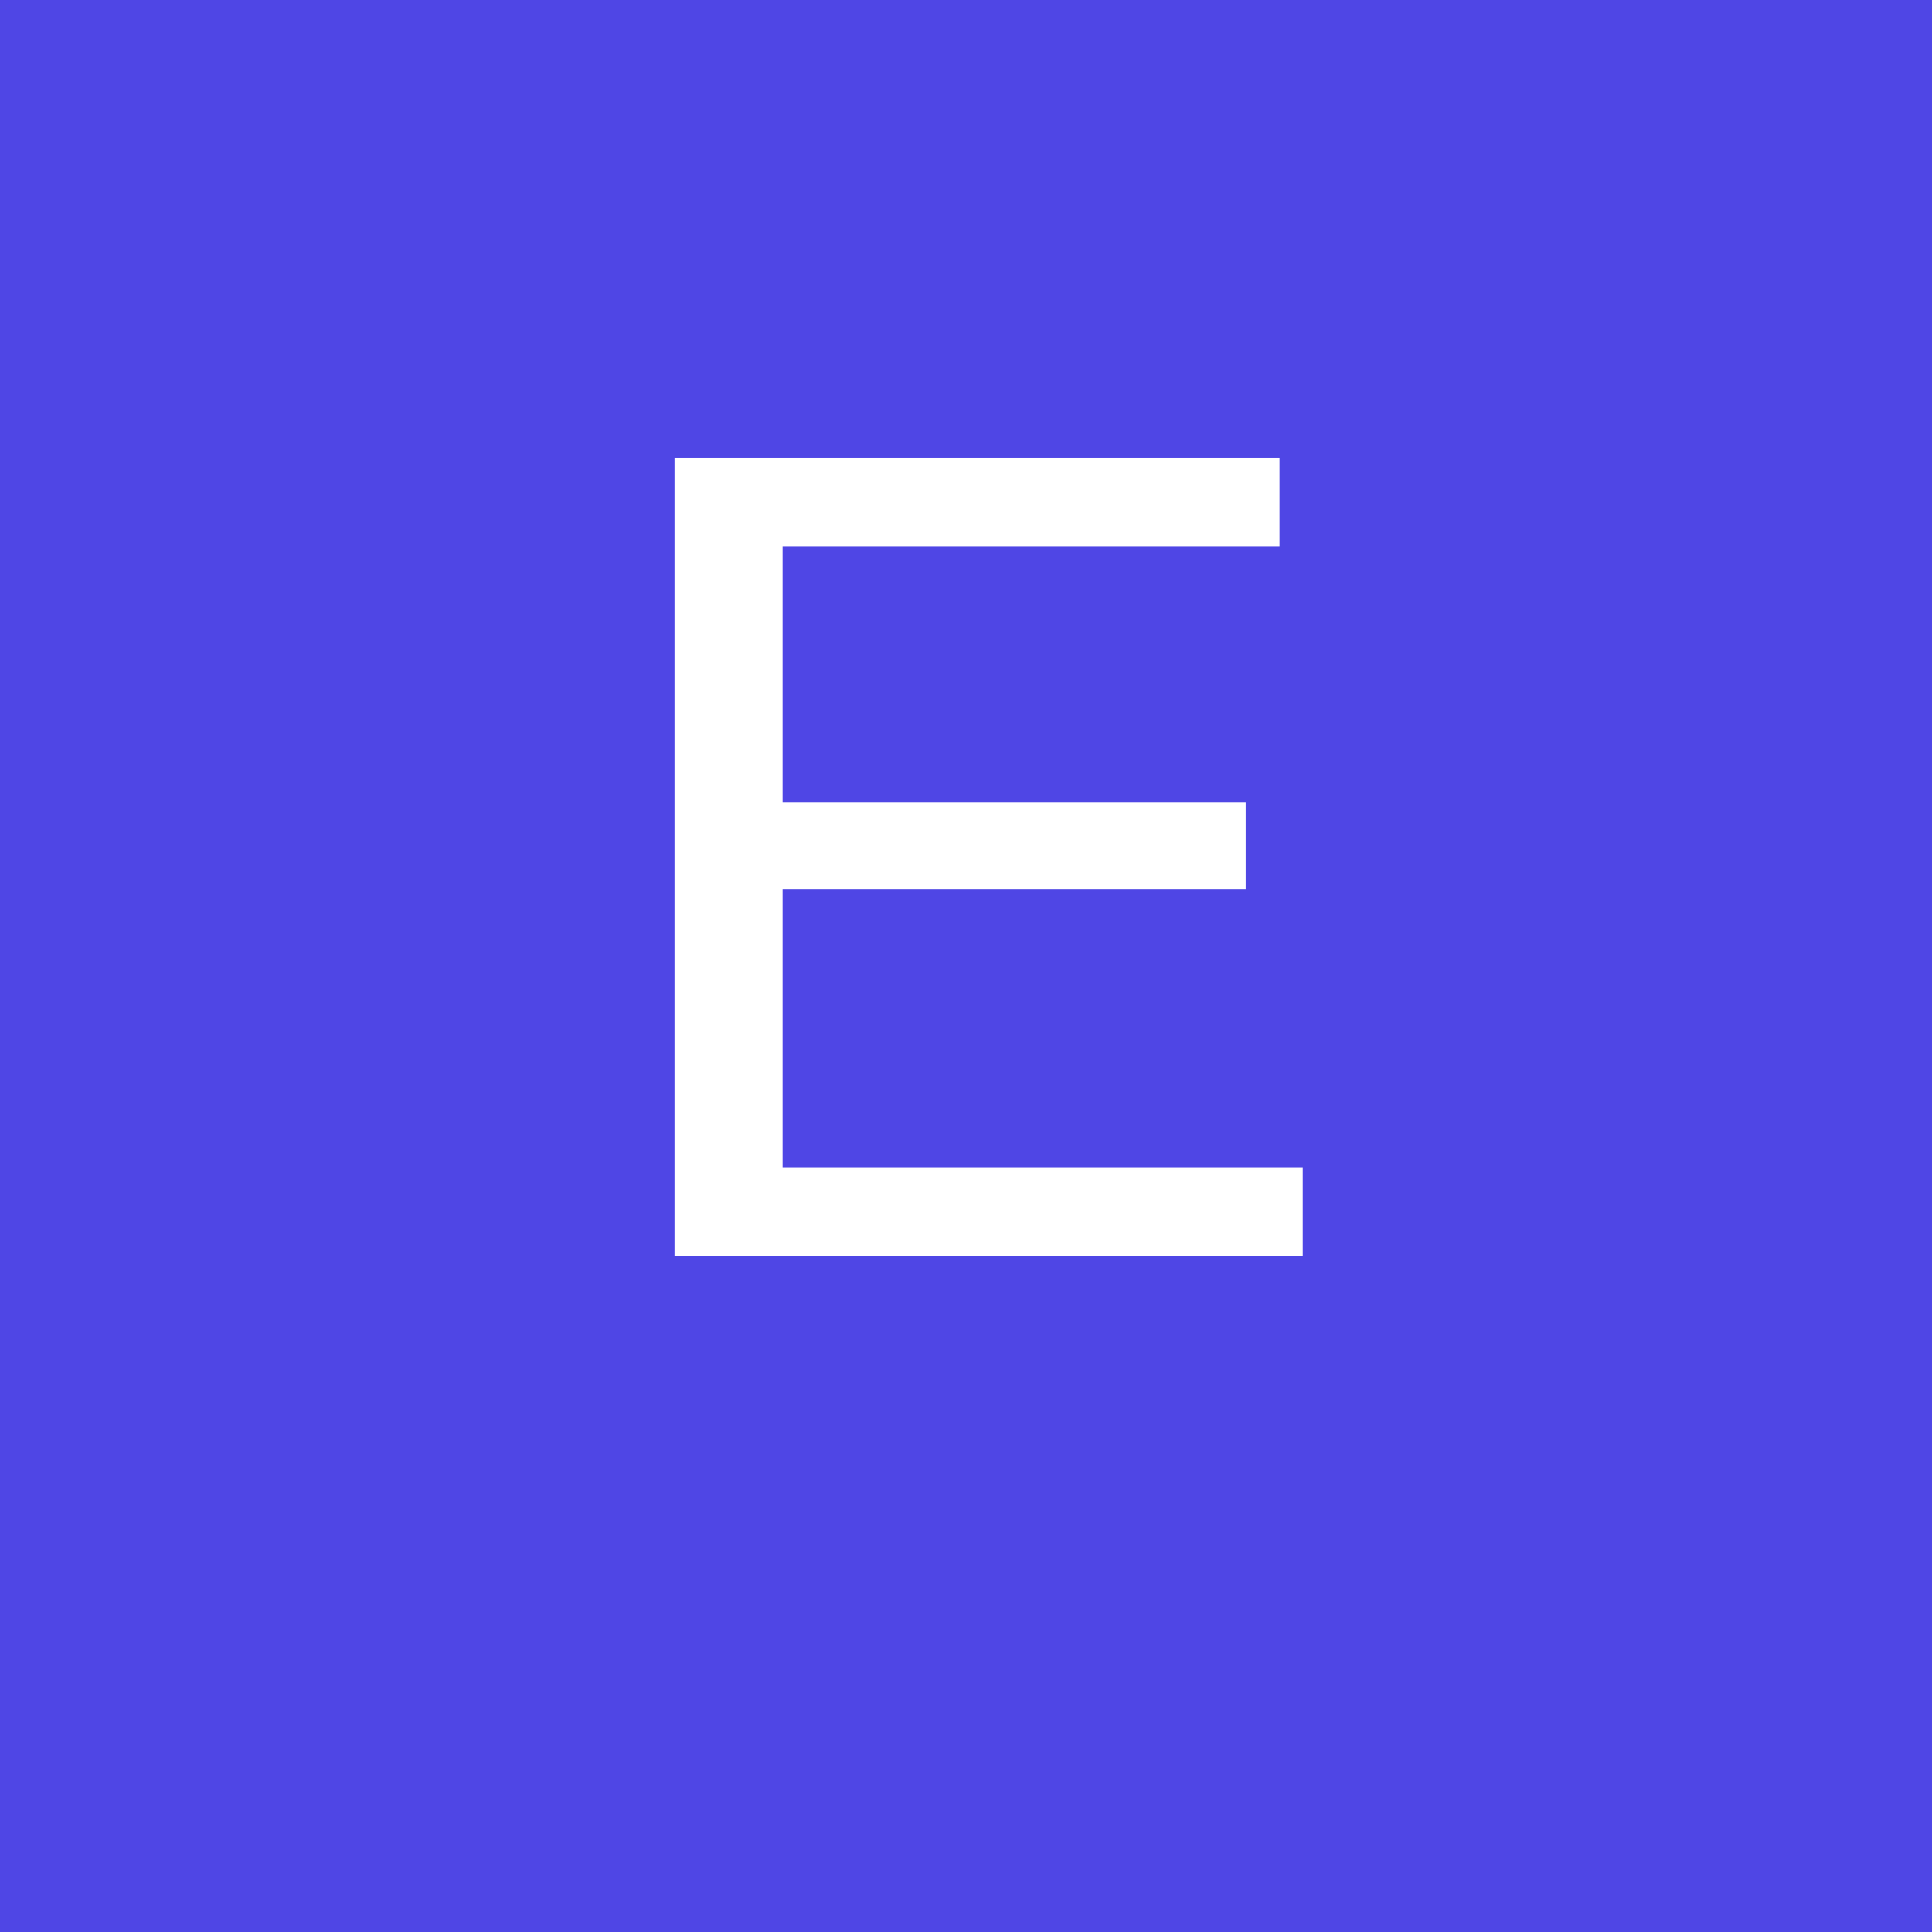
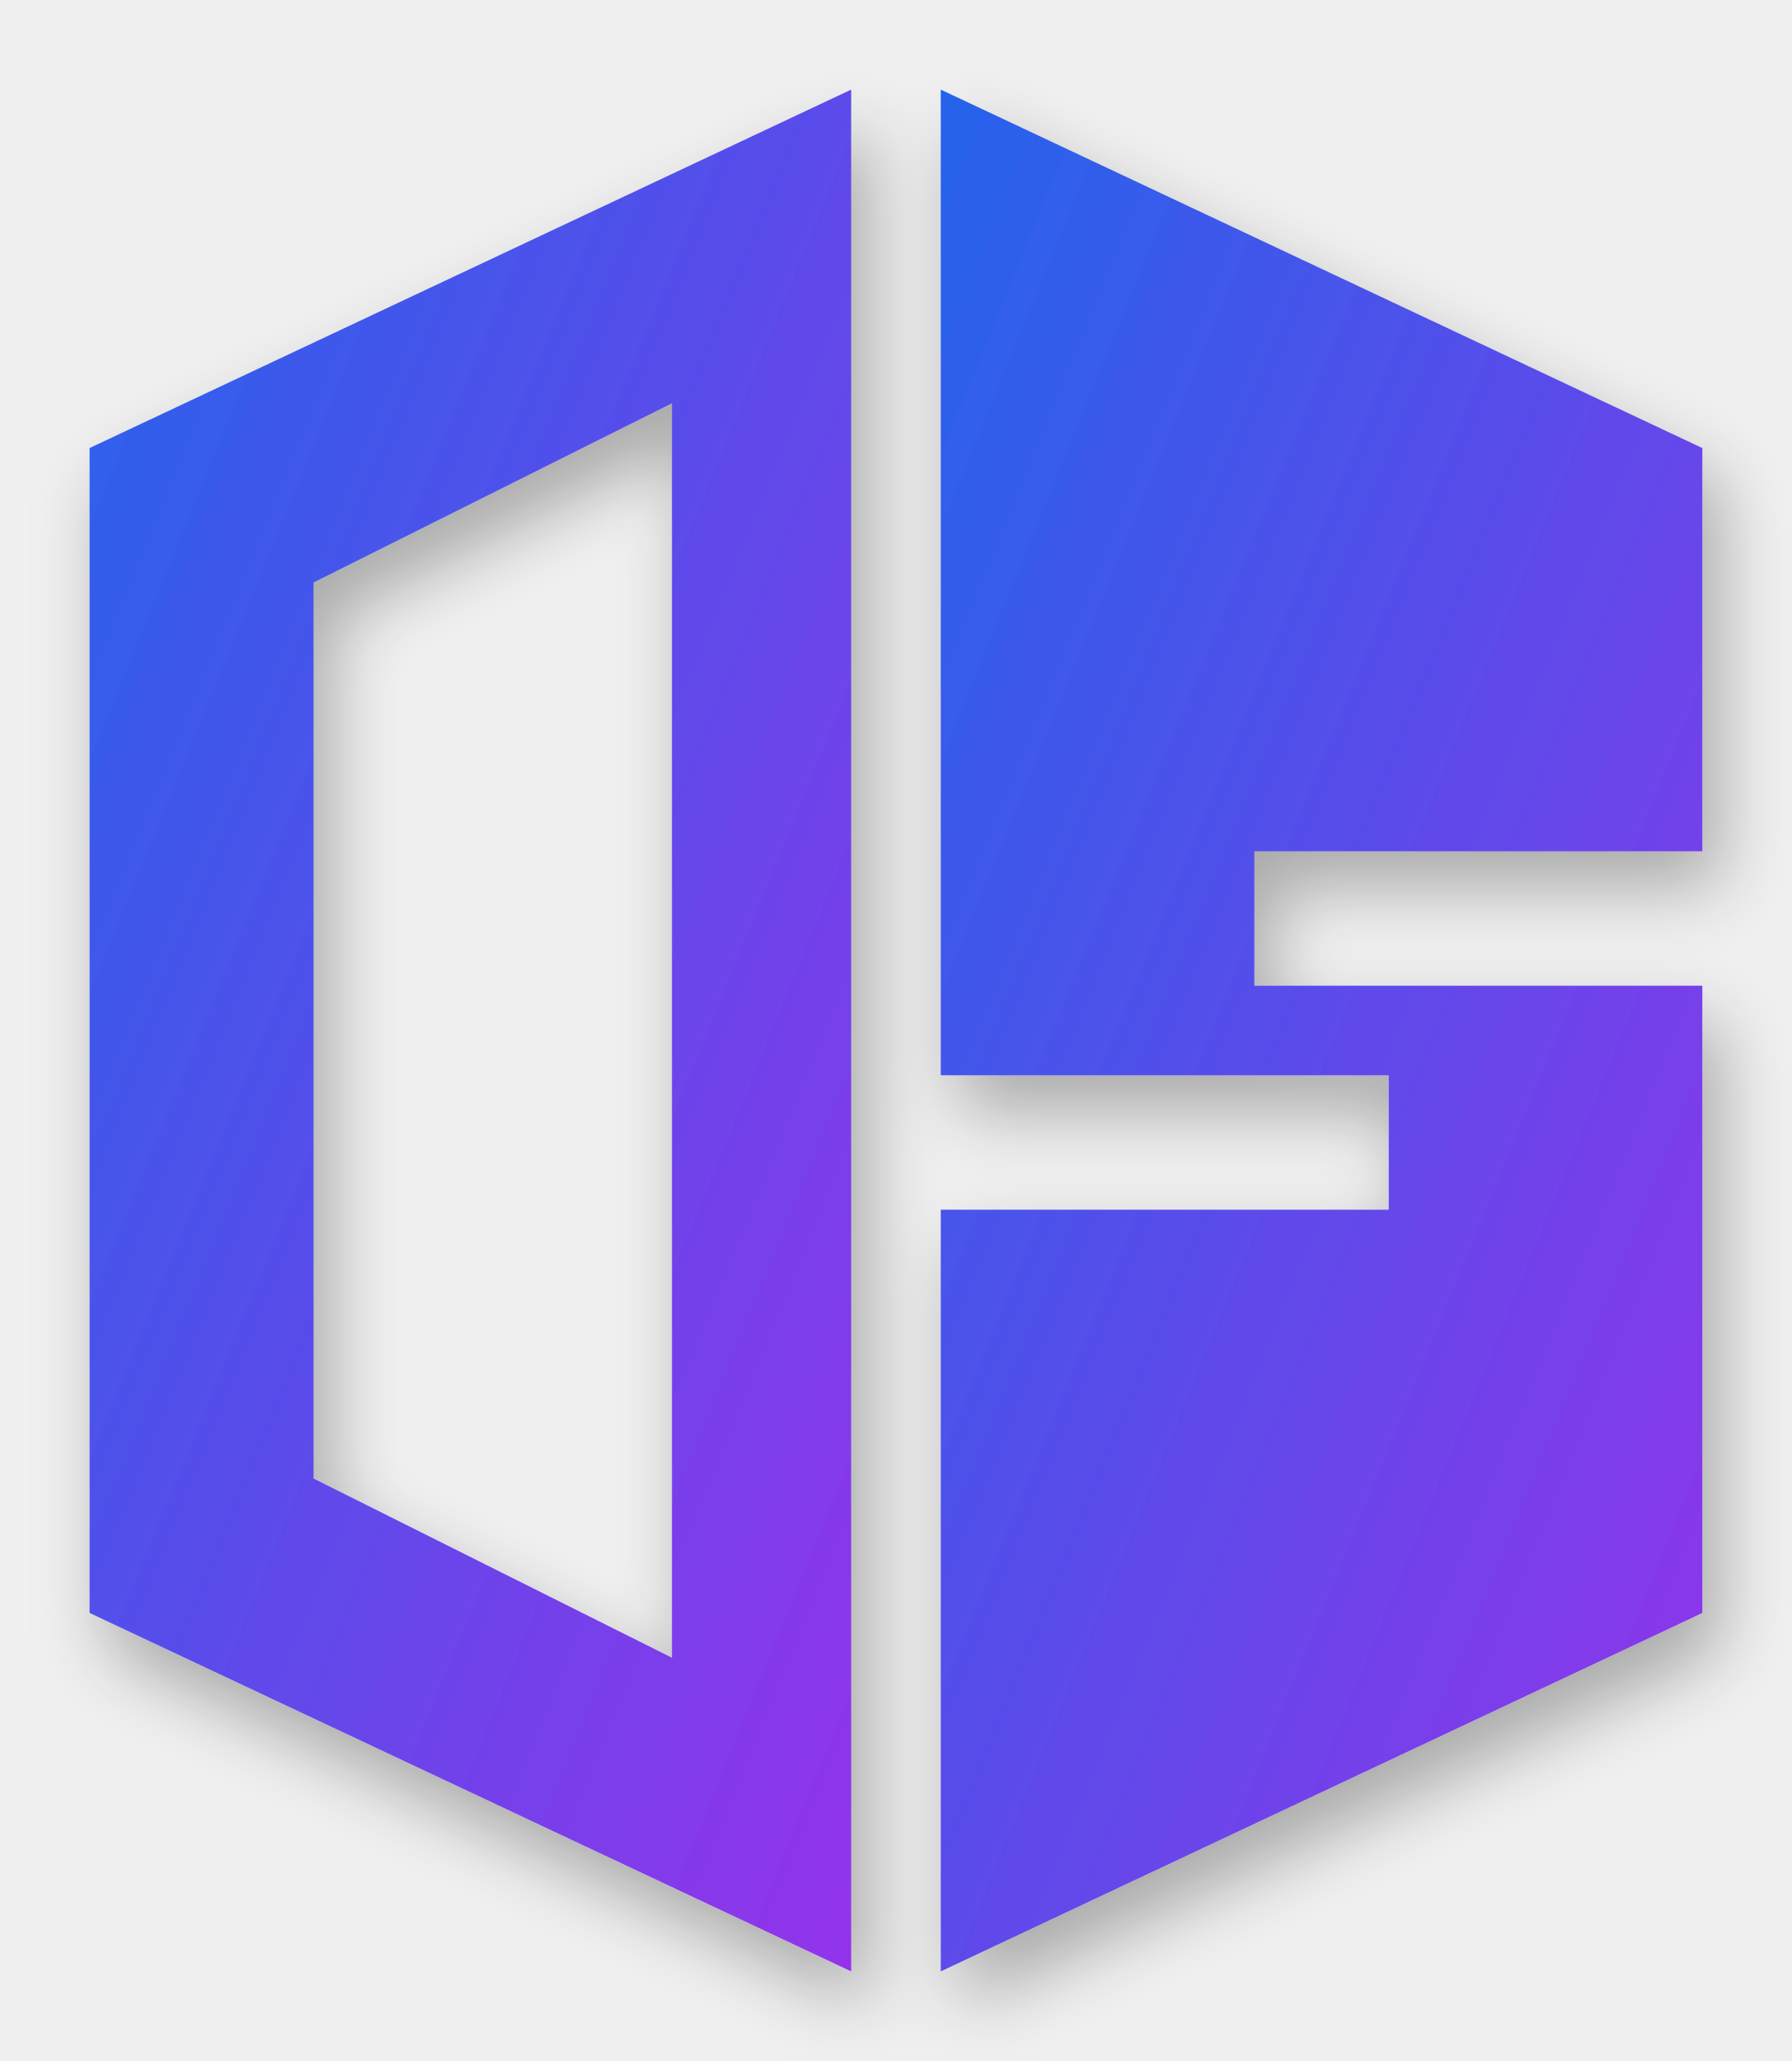
- <svg xmlns="http://www.w3.org/2000/svg" viewBox="0 0 100 100">
-   <rect width="100" height="100" fill="#4F46E5" />
-   <text x="50" y="65" font-family="Arial, sans-serif" font-size="60" fill="white" text-anchor="middle">E</text>
+ <svg xmlns="http://www.w3.org/2000/svg" viewBox="0 0 200 230">
+   <defs>
+     <linearGradient id="shieldGrad" x1="0%" y1="0%" x2="100%" y2="100%">
+       <stop offset="0%" style="stop-color:#2563eb;stop-opacity:1" />
+       <stop offset="100%" style="stop-color:#9333ea;stop-opacity:1" />
+     </linearGradient>
+     <filter id="dropShadow" x="-20%" y="-20%" width="140%" height="140%">
+       <feDropShadow dx="2" dy="4" stdDeviation="4" flood-color="rgba(0,0,0,0.3)" />
+     </filter>
+   </defs>
+   <g filter="url(#dropShadow)">
+     <path d="M 95 10 L 10 50 L 10 180 L 95 220 L 95 10 Z M 75 45 L 35 65 L 35 165 L 75 185 L 75 45 Z" fill="url(#shieldGrad)" fill-rule="evenodd" />
+     <path d="M 105 10               L 190 50               L 190 95               L 140 95               L 140 110               L 190 110               L 190 180               L 105 220               L 105 135               L 155 135               L 155 120               L 105 120               Z" fill="url(#shieldGrad)" />
+   </g>
</svg>
